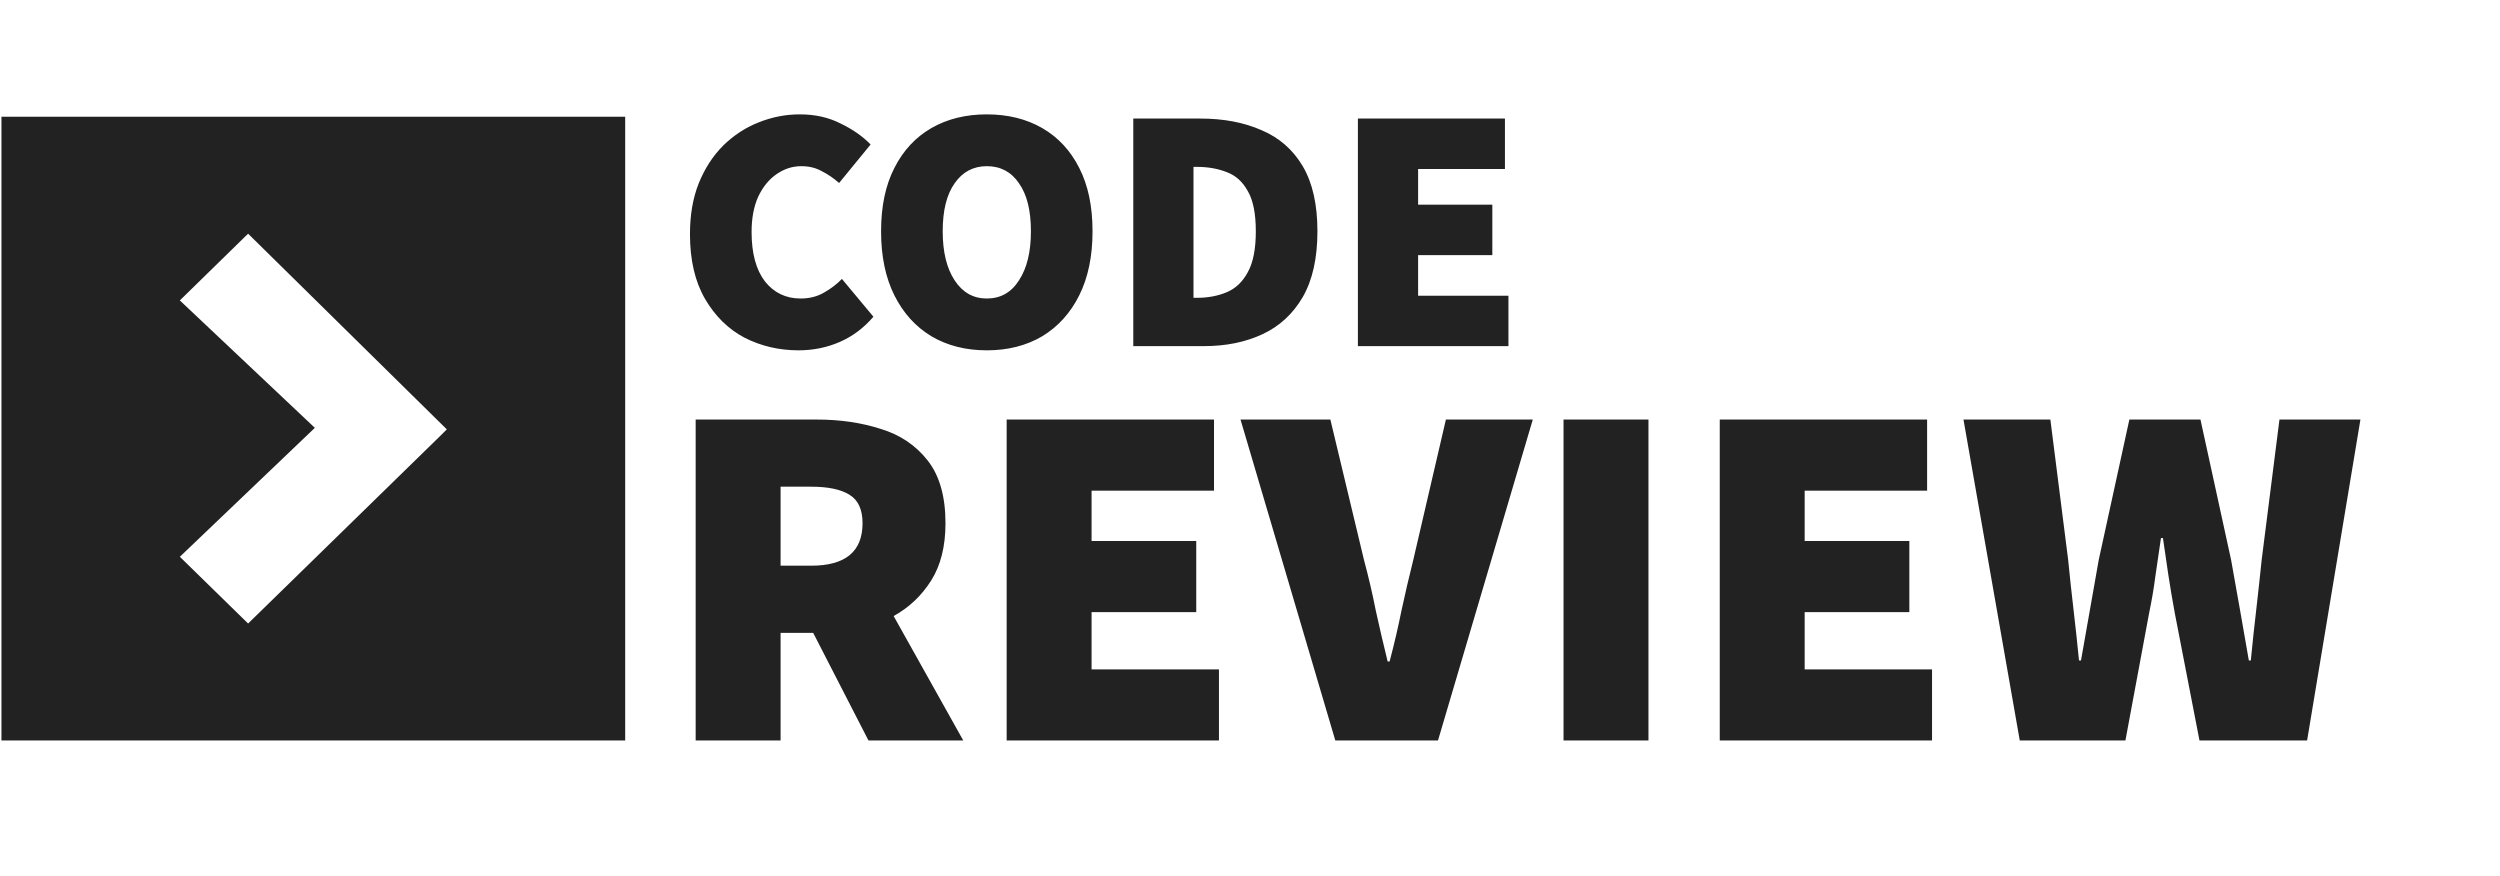
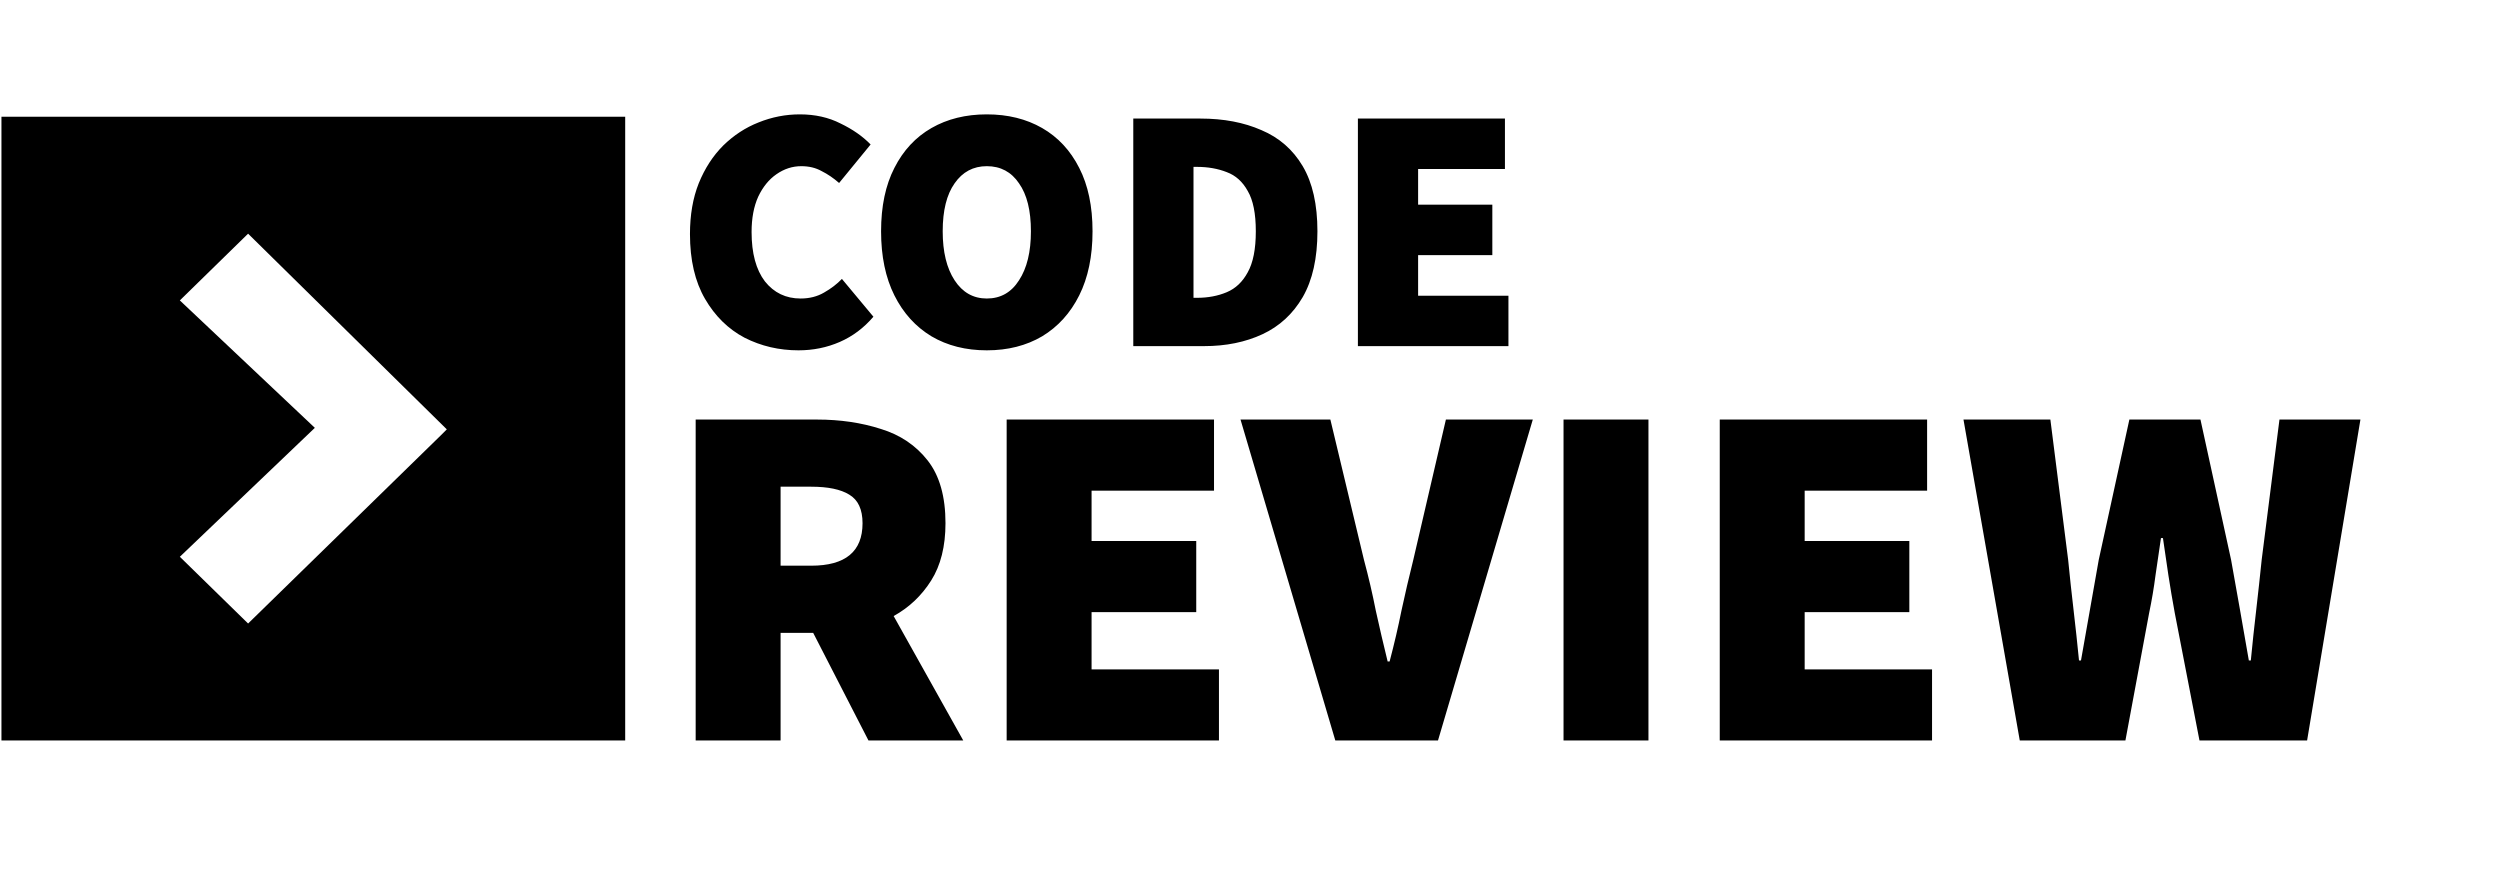
- <svg xmlns="http://www.w3.org/2000/svg" width="557" height="195" viewBox="0 0 557 195" fill="none">
-   <path d="M154.995 164.977V93.477H182.055C187.189 93.477 191.919 94.174 196.245 95.567C200.572 96.887 204.055 99.234 206.695 102.607C209.335 105.98 210.655 110.637 210.655 116.577C210.655 121.71 209.592 125.964 207.465 129.337C205.339 132.71 202.552 135.35 199.105 137.257L214.615 164.977H193.495L181.175 140.997H173.915V164.977H154.995ZM173.915 126.037H180.735C188.362 126.037 192.175 122.884 192.175 116.577C192.175 113.497 191.185 111.37 189.205 110.197C187.299 109.024 184.475 108.437 180.735 108.437H173.915V126.037ZM224.283 164.977V93.477H270.483V109.317H243.203V120.537H266.523V136.377H243.203V149.137H271.583V164.977H224.283ZM297.506 164.977L276.386 93.477H296.406L303.886 124.717C304.912 128.53 305.792 132.307 306.526 136.047C307.332 139.714 308.212 143.49 309.166 147.377H309.606C310.632 143.49 311.512 139.714 312.246 136.047C313.052 132.307 313.932 128.53 314.886 124.717L322.146 93.477H341.506L320.386 164.977H297.506ZM348.355 164.977V93.477H367.275V164.977H348.355ZM383.16 164.977V93.477H429.36V109.317H402.08V120.537H425.4V136.377H402.08V149.137H430.46V164.977H383.16ZM450.003 164.977L437.463 93.477H456.823L460.783 124.717C461.149 128.457 461.553 132.197 461.993 135.937C462.433 139.677 462.836 143.417 463.203 147.157H463.643C464.303 143.417 464.963 139.677 465.623 135.937C466.283 132.124 466.943 128.384 467.603 124.717L474.423 93.477H490.263L497.083 124.717C497.743 128.31 498.403 132.014 499.063 135.827C499.723 139.567 500.383 143.344 501.043 147.157H501.483C501.849 143.344 502.253 139.567 502.693 135.827C503.133 132.014 503.536 128.31 503.903 124.717L507.863 93.477H525.903L514.023 164.977H490.043L484.543 136.597C484.029 133.81 483.553 130.987 483.113 128.127C482.673 125.267 482.269 122.517 481.903 119.877H481.463C481.096 122.517 480.693 125.267 480.253 128.127C479.886 130.987 479.409 133.81 478.823 136.597L473.543 164.977H450.003Z" fill="#222222" />
-   <path d="M177.905 78.053C173.589 78.053 169.585 77.117 165.893 75.245C162.253 73.321 159.315 70.435 157.079 66.587C154.843 62.739 153.725 57.929 153.725 52.157C153.725 47.893 154.375 44.123 155.675 40.847C157.027 37.519 158.847 34.711 161.135 32.423C163.475 30.135 166.101 28.419 169.013 27.275C171.977 26.079 175.045 25.481 178.217 25.481C181.597 25.481 184.613 26.157 187.265 27.509C189.969 28.809 192.205 30.369 193.973 32.189L186.953 40.769C185.705 39.677 184.405 38.793 183.053 38.117C181.753 37.389 180.245 37.025 178.529 37.025C176.553 37.025 174.707 37.623 172.991 38.819C171.327 39.963 169.975 41.627 168.935 43.811C167.947 45.995 167.453 48.621 167.453 51.689C167.453 56.421 168.441 60.087 170.417 62.687C172.445 65.235 175.097 66.509 178.373 66.509C180.349 66.509 182.091 66.067 183.599 65.183C185.159 64.299 186.485 63.285 187.577 62.141L194.597 70.565C192.465 73.061 189.969 74.933 187.109 76.181C184.249 77.429 181.181 78.053 177.905 78.053ZM219.861 78.053C215.181 78.053 211.073 77.013 207.537 74.933C204.001 72.801 201.245 69.759 199.269 65.807C197.293 61.855 196.305 57.097 196.305 51.533C196.305 45.969 197.293 41.263 199.269 37.415C201.245 33.515 204.001 30.551 207.537 28.523C211.073 26.495 215.181 25.481 219.861 25.481C224.541 25.481 228.649 26.495 232.185 28.523C235.721 30.551 238.477 33.515 240.453 37.415C242.429 41.263 243.417 45.969 243.417 51.533C243.417 57.097 242.429 61.855 240.453 65.807C238.477 69.759 235.721 72.801 232.185 74.933C228.649 77.013 224.541 78.053 219.861 78.053ZM219.861 66.509C222.929 66.509 225.321 65.157 227.037 62.453C228.805 59.749 229.689 56.109 229.689 51.533C229.689 46.905 228.805 43.343 227.037 40.847C225.321 38.299 222.929 37.025 219.861 37.025C216.845 37.025 214.453 38.299 212.685 40.847C210.917 43.343 210.033 46.905 210.033 51.533C210.033 56.109 210.917 59.749 212.685 62.453C214.453 65.157 216.845 66.509 219.861 66.509ZM252.495 77.117V26.417H267.471C272.619 26.417 277.143 27.275 281.043 28.991C284.995 30.655 288.063 33.333 290.247 37.025C292.431 40.717 293.523 45.553 293.523 51.533C293.523 57.513 292.431 62.401 290.247 66.197C288.063 69.941 285.073 72.697 281.277 74.465C277.481 76.233 273.139 77.117 268.251 77.117H252.495ZM265.911 66.353H266.691C269.135 66.353 271.345 65.937 273.321 65.105C275.297 64.273 276.857 62.791 278.001 60.659C279.197 58.527 279.795 55.485 279.795 51.533C279.795 47.581 279.197 44.591 278.001 42.563C276.857 40.483 275.297 39.079 273.321 38.351C271.345 37.571 269.135 37.181 266.691 37.181H265.911V66.353ZM302.54 77.117V26.417H335.3V37.649H315.956V45.605H332.492V56.837H315.956V65.885H336.08V77.117H302.54Z" fill="#222222" />
-   <path fill-rule="evenodd" clip-rule="evenodd" d="M139.293 26.008H0.324V164.977H139.293V26.008ZM55.276 138.92L98.197 97.013L99.549 95.661L55.276 52.064L40.068 66.934L70.147 95.323L40.068 124.05L55.276 138.92Z" fill="#222222" />
+ <svg xmlns="http://www.w3.org/2000/svg" width="557" height="195" viewBox="0 0 557 195">
+   <path d="M154.995 164.977V93.477H182.055C187.189 93.477 191.919 94.174 196.245 95.567C200.572 96.887 204.055 99.234 206.695 102.607C209.335 105.98 210.655 110.637 210.655 116.577C210.655 121.71 209.592 125.964 207.465 129.337C205.339 132.71 202.552 135.35 199.105 137.257L214.615 164.977H193.495L181.175 140.997H173.915V164.977H154.995ZM173.915 126.037H180.735C188.362 126.037 192.175 122.884 192.175 116.577C192.175 113.497 191.185 111.37 189.205 110.197C187.299 109.024 184.475 108.437 180.735 108.437H173.915V126.037ZM224.283 164.977V93.477H270.483V109.317H243.203V120.537H266.523V136.377H243.203V149.137H271.583V164.977H224.283ZM297.506 164.977L276.386 93.477H296.406L303.886 124.717C304.912 128.53 305.792 132.307 306.526 136.047C307.332 139.714 308.212 143.49 309.166 147.377H309.606C310.632 143.49 311.512 139.714 312.246 136.047C313.052 132.307 313.932 128.53 314.886 124.717L322.146 93.477H341.506L320.386 164.977H297.506ZM348.355 164.977V93.477H367.275V164.977H348.355ZM383.16 164.977V93.477H429.36V109.317H402.08V120.537H425.4V136.377H402.08V149.137H430.46V164.977H383.16ZM450.003 164.977L437.463 93.477H456.823L460.783 124.717C461.149 128.457 461.553 132.197 461.993 135.937C462.433 139.677 462.836 143.417 463.203 147.157H463.643C464.303 143.417 464.963 139.677 465.623 135.937C466.283 132.124 466.943 128.384 467.603 124.717L474.423 93.477H490.263L497.083 124.717C497.743 128.31 498.403 132.014 499.063 135.827C499.723 139.567 500.383 143.344 501.043 147.157H501.483C501.849 143.344 502.253 139.567 502.693 135.827C503.133 132.014 503.536 128.31 503.903 124.717L507.863 93.477H525.903L514.023 164.977H490.043L484.543 136.597C484.029 133.81 483.553 130.987 483.113 128.127C482.673 125.267 482.269 122.517 481.903 119.877H481.463C481.096 122.517 480.693 125.267 480.253 128.127C479.886 130.987 479.409 133.81 478.823 136.597L473.543 164.977H450.003Z" />
+   <path d="M177.905 78.053C173.589 78.053 169.585 77.117 165.893 75.245C162.253 73.321 159.315 70.435 157.079 66.587C154.843 62.739 153.725 57.929 153.725 52.157C153.725 47.893 154.375 44.123 155.675 40.847C157.027 37.519 158.847 34.711 161.135 32.423C163.475 30.135 166.101 28.419 169.013 27.275C171.977 26.079 175.045 25.481 178.217 25.481C181.597 25.481 184.613 26.157 187.265 27.509C189.969 28.809 192.205 30.369 193.973 32.189L186.953 40.769C185.705 39.677 184.405 38.793 183.053 38.117C181.753 37.389 180.245 37.025 178.529 37.025C176.553 37.025 174.707 37.623 172.991 38.819C171.327 39.963 169.975 41.627 168.935 43.811C167.947 45.995 167.453 48.621 167.453 51.689C167.453 56.421 168.441 60.087 170.417 62.687C172.445 65.235 175.097 66.509 178.373 66.509C180.349 66.509 182.091 66.067 183.599 65.183C185.159 64.299 186.485 63.285 187.577 62.141L194.597 70.565C192.465 73.061 189.969 74.933 187.109 76.181C184.249 77.429 181.181 78.053 177.905 78.053ZM219.861 78.053C215.181 78.053 211.073 77.013 207.537 74.933C204.001 72.801 201.245 69.759 199.269 65.807C197.293 61.855 196.305 57.097 196.305 51.533C196.305 45.969 197.293 41.263 199.269 37.415C201.245 33.515 204.001 30.551 207.537 28.523C211.073 26.495 215.181 25.481 219.861 25.481C224.541 25.481 228.649 26.495 232.185 28.523C235.721 30.551 238.477 33.515 240.453 37.415C242.429 41.263 243.417 45.969 243.417 51.533C243.417 57.097 242.429 61.855 240.453 65.807C238.477 69.759 235.721 72.801 232.185 74.933C228.649 77.013 224.541 78.053 219.861 78.053ZM219.861 66.509C222.929 66.509 225.321 65.157 227.037 62.453C228.805 59.749 229.689 56.109 229.689 51.533C229.689 46.905 228.805 43.343 227.037 40.847C225.321 38.299 222.929 37.025 219.861 37.025C216.845 37.025 214.453 38.299 212.685 40.847C210.917 43.343 210.033 46.905 210.033 51.533C210.033 56.109 210.917 59.749 212.685 62.453C214.453 65.157 216.845 66.509 219.861 66.509ZM252.495 77.117V26.417H267.471C272.619 26.417 277.143 27.275 281.043 28.991C284.995 30.655 288.063 33.333 290.247 37.025C292.431 40.717 293.523 45.553 293.523 51.533C293.523 57.513 292.431 62.401 290.247 66.197C288.063 69.941 285.073 72.697 281.277 74.465C277.481 76.233 273.139 77.117 268.251 77.117H252.495ZM265.911 66.353H266.691C269.135 66.353 271.345 65.937 273.321 65.105C275.297 64.273 276.857 62.791 278.001 60.659C279.197 58.527 279.795 55.485 279.795 51.533C279.795 47.581 279.197 44.591 278.001 42.563C276.857 40.483 275.297 39.079 273.321 38.351C271.345 37.571 269.135 37.181 266.691 37.181H265.911V66.353ZM302.54 77.117V26.417H335.3V37.649H315.956V45.605H332.492V56.837H315.956V65.885H336.08V77.117H302.54Z" />
+   <path fill-rule="evenodd" clip-rule="evenodd" d="M139.293 26.008H0.324V164.977H139.293V26.008ZM55.276 138.92L98.197 97.013L99.549 95.661L55.276 52.064L40.068 66.934L70.147 95.323L40.068 124.05L55.276 138.92Z" />
</svg>
